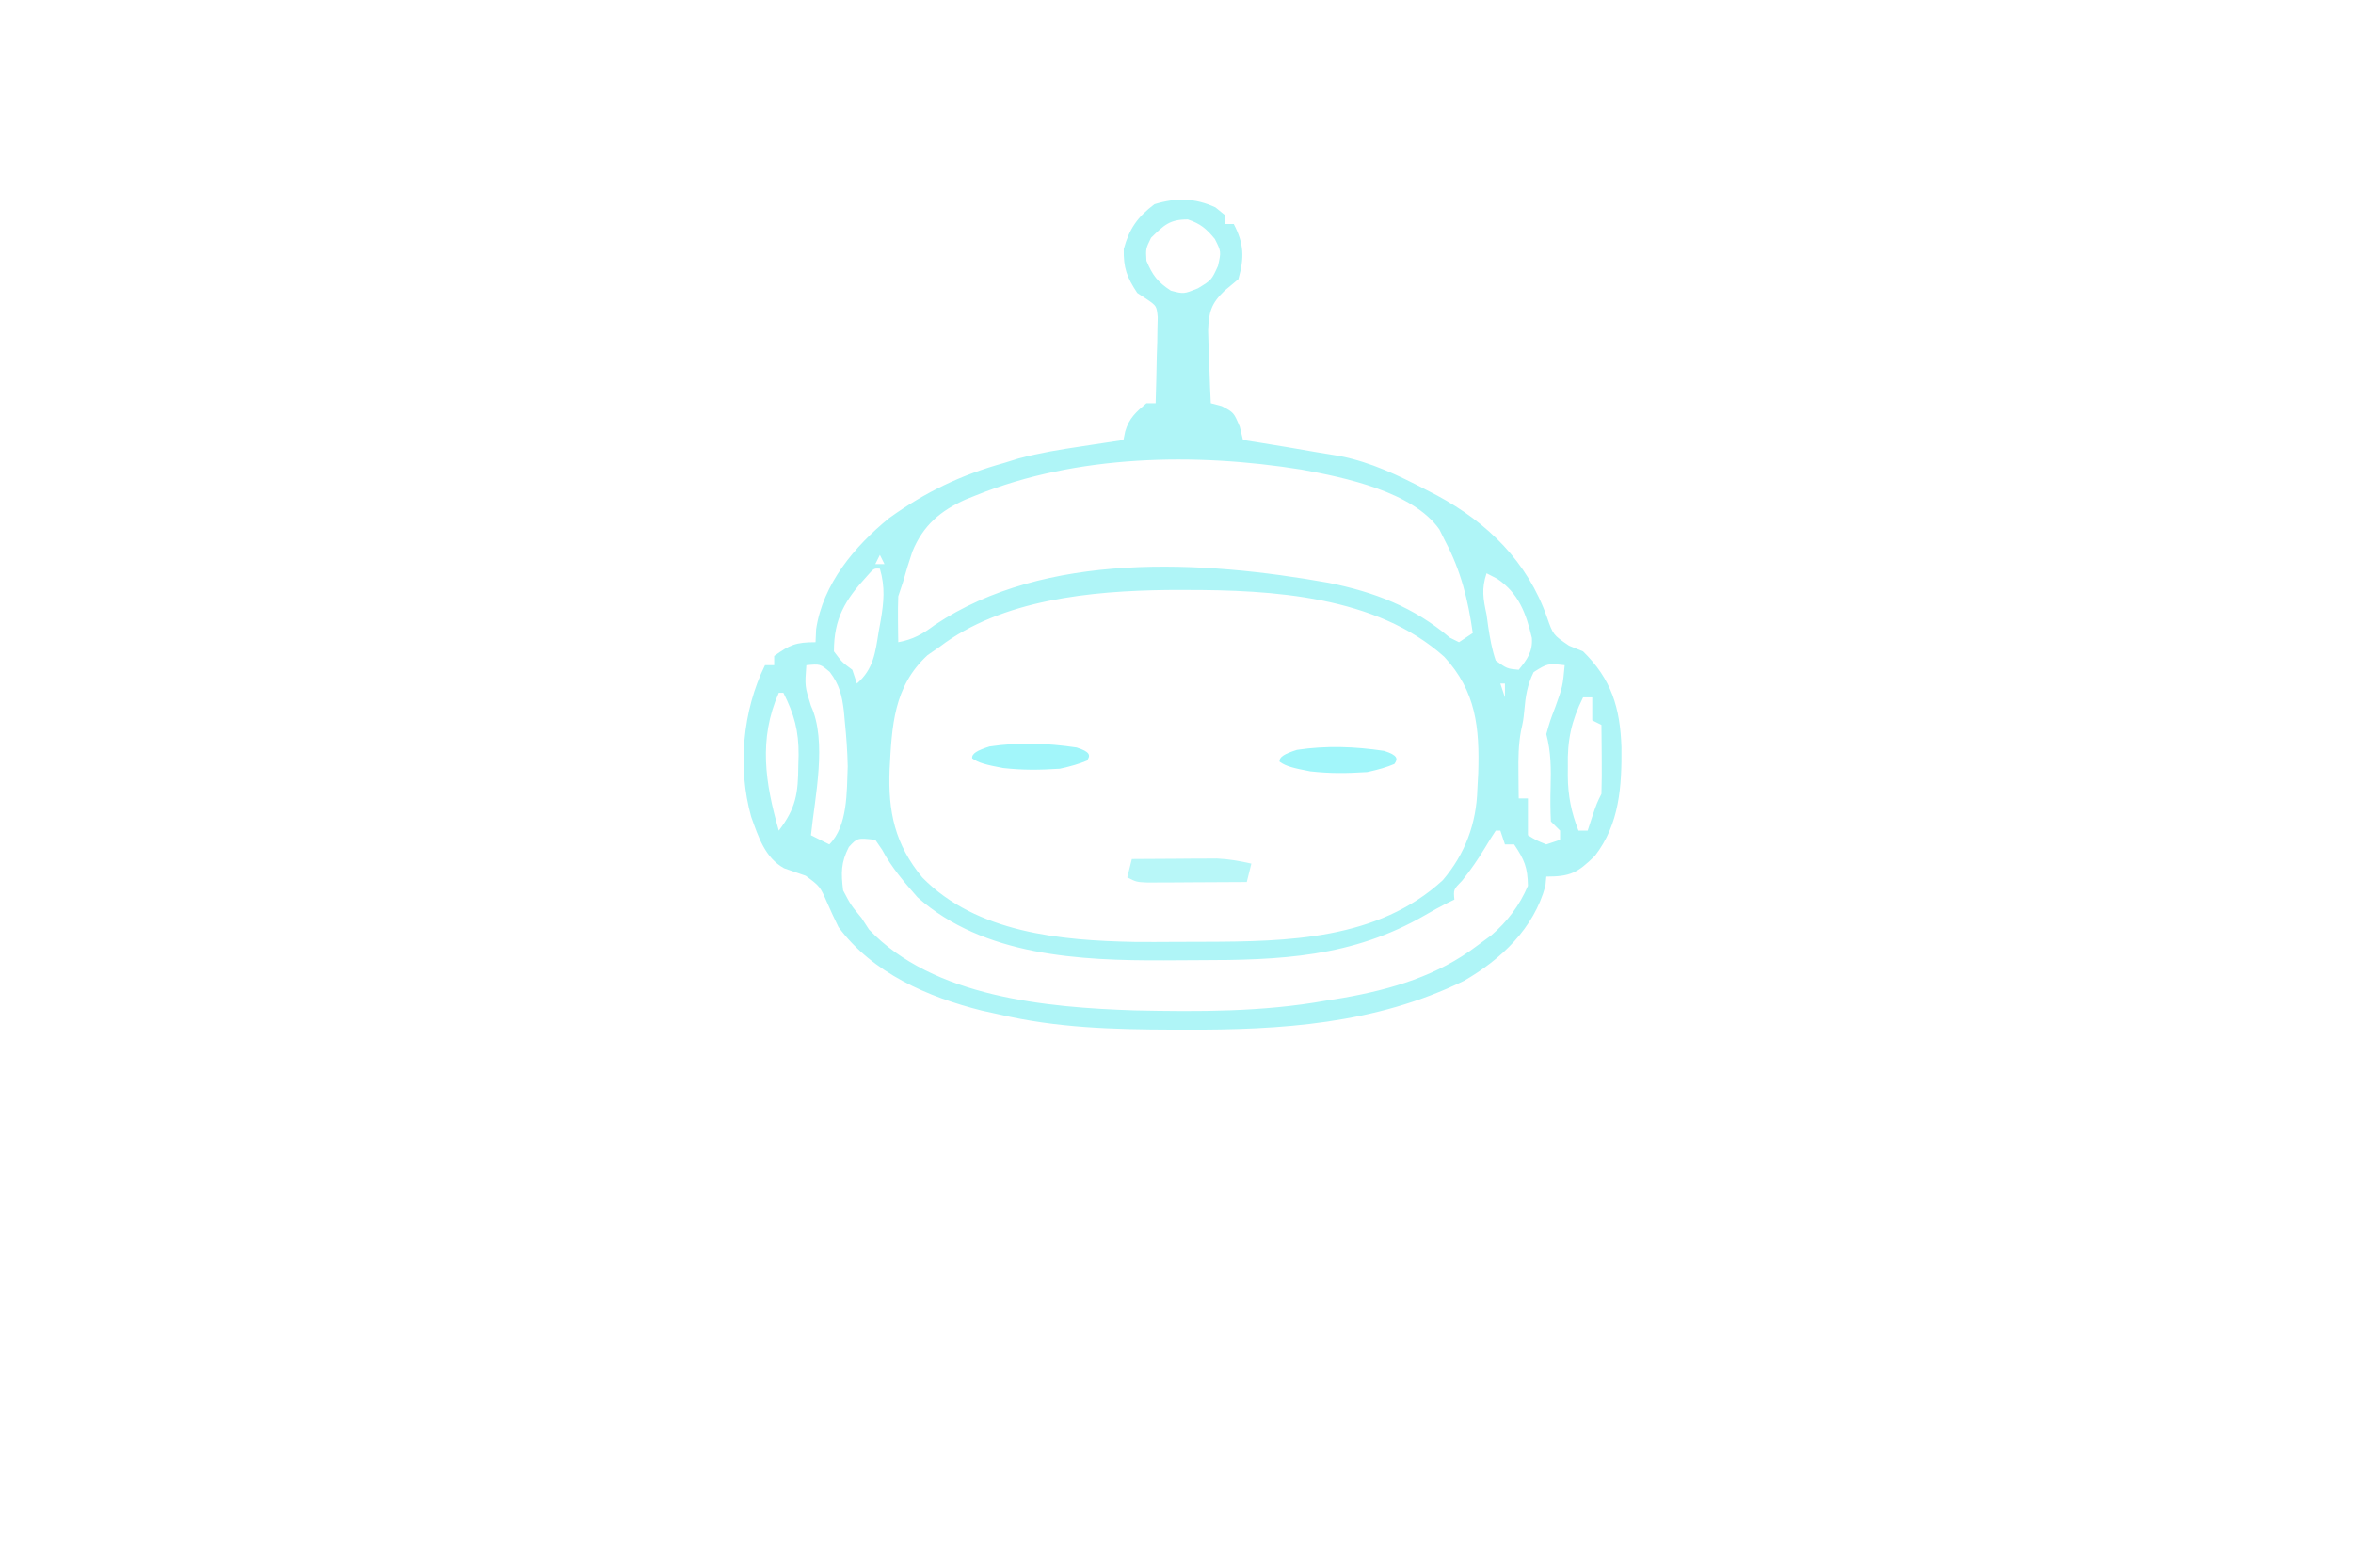
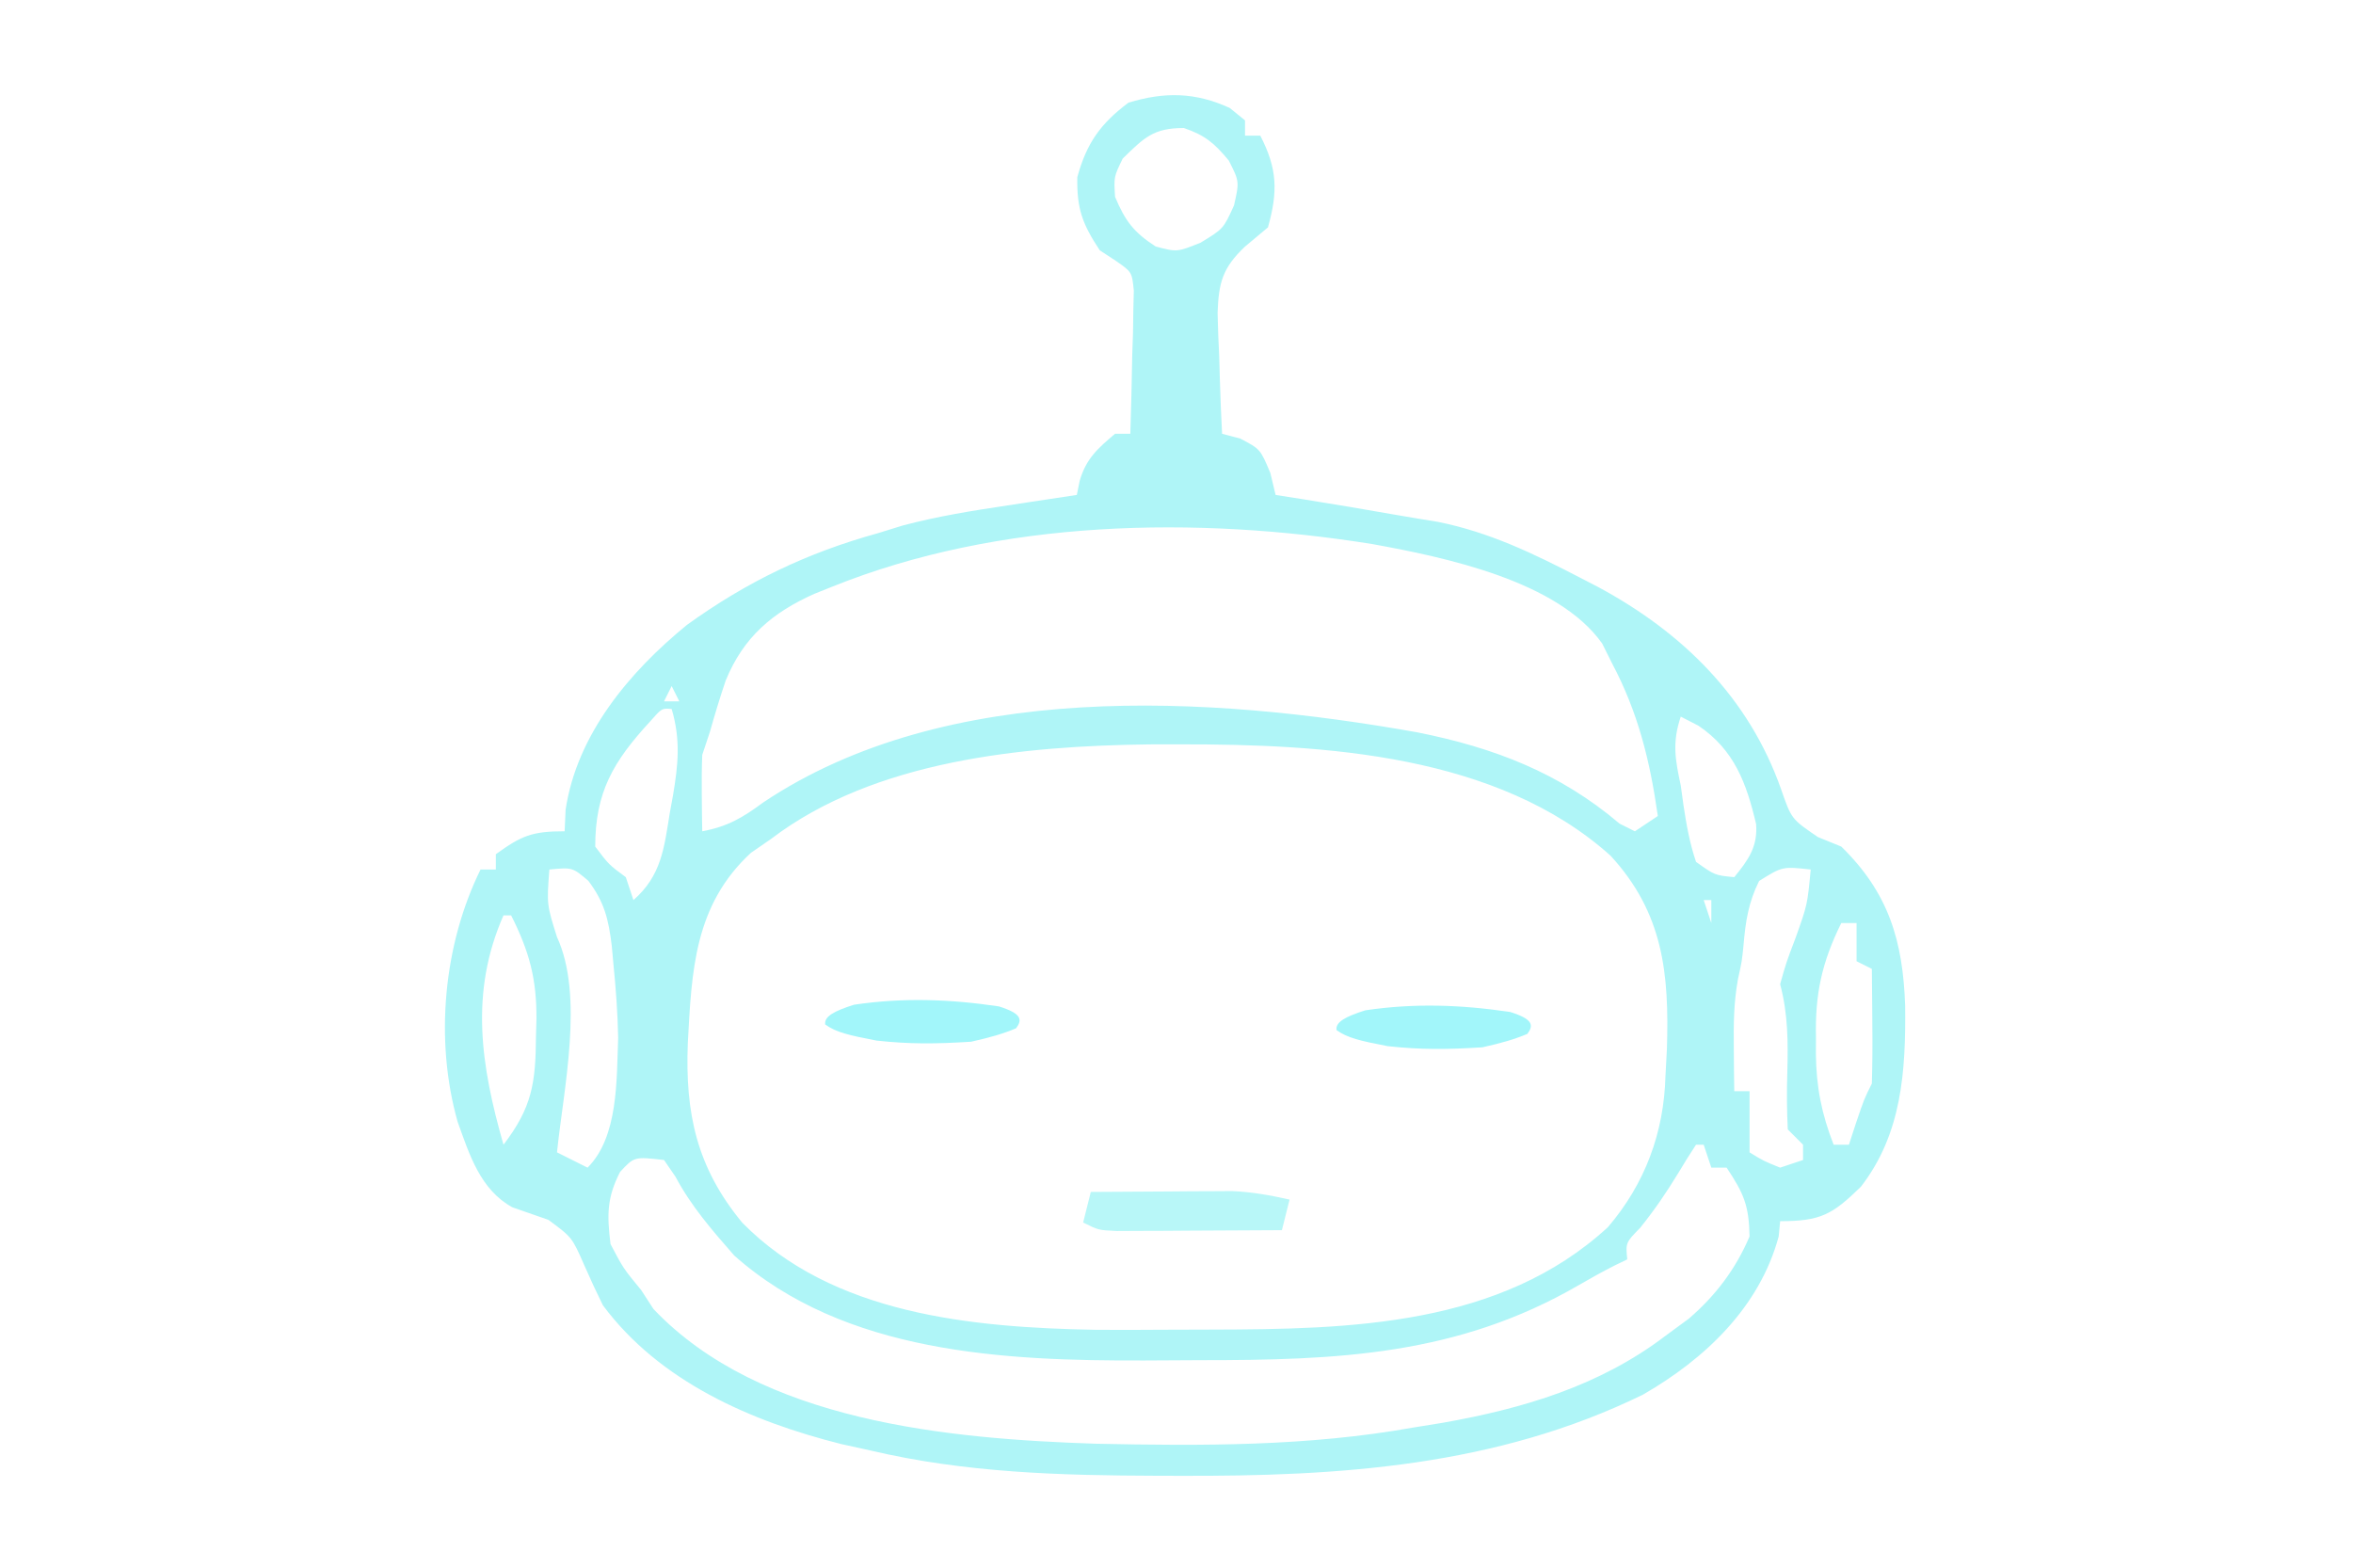
- <svg xmlns="http://www.w3.org/2000/svg" version="1.1" width="512" height="341" id="svg56">
+ <svg xmlns="http://www.w3.org/2000/svg" version="1.1" width="512" height="341" viewBox="150 31 215 205" id="svg56">
  <defs id="defs56" />
  <path d="m 264.462,45.121 c 0.99,0.804 0.99,0.804 2,1.625 0,0.66 0,1.32 0,2 0.66,0 1.32,0 2,0 2.238,4.345 2.32,7.299 1,12 -1.003,0.839 -2.006,1.678 -3.039,2.543 -2.892,2.768 -3.409,4.658 -3.547,8.637 0.04,1.899 0.111,3.798 0.211,5.695 0.027,0.975 0.054,1.949 0.082,2.953 0.07,2.393 0.169,4.781 0.293,7.172 0.784,0.206 1.567,0.412 2.375,0.625 2.625,1.375 2.625,1.375 3.938,4.5 0.227,0.949 0.454,1.897 0.688,2.875 1.16,0.182 2.32,0.364 3.516,0.551 4.084,0.65 8.16,1.341 12.233,2.057 1.815,0.316 3.632,0.615 5.451,0.908 6.75,1.348 12.544,4.15 18.613,7.297 0.801,0.415 1.602,0.829 2.427,1.256 11,5.934 19.654,14.424 23.885,26.431 1.355,3.896 1.355,3.896 4.812,6.25 1.011,0.412 2.021,0.825 3.062,1.25 6.162,6.019 8.068,12.272 8.354,20.837 0.087,8.507 -0.408,16.719 -5.791,23.663 -3.757,3.666 -5.284,4.5 -10.562,4.5 -0.062,0.66 -0.124,1.32 -0.188,2 -2.509,9.264 -9.628,16.016 -17.758,20.695 -19.23,9.402 -39.793,10.705 -60.805,10.617 -0.88,-0.001 -1.759,-0.003 -2.665,-0.005 -12.727,-0.039 -25.143,-0.378 -37.585,-3.308 -1.265,-0.278 -2.529,-0.557 -3.832,-0.844 -11.777,-2.96 -23.744,-8.157 -31.168,-18.156 -0.853,-1.73 -1.666,-3.481 -2.438,-5.25 -1.594,-3.634 -1.594,-3.634 -4.691,-5.922 -1.571,-0.549 -3.143,-1.096 -4.715,-1.641 -4.182,-2.303 -5.605,-6.867 -7.156,-11.188 -3.02,-10.664 -1.861,-23.147 3,-33 0.66,0 1.32,0 2,0 0,-0.66 0,-1.32 0,-2 3.367,-2.432 4.734,-3 9,-3 0.062,-1.392 0.062,-1.392 0.125,-2.812 1.479,-9.892 8.37,-18.053 15.875,-24.188 7.853,-5.658 15.695,-9.425 25,-12 1.599,-0.495 1.599,-0.495 3.23,-1 4.538,-1.204 9.068,-1.934 13.707,-2.625 0.875,-0.134 1.749,-0.268 2.65,-0.406 2.137,-0.327 4.274,-0.648 6.412,-0.969 0.125,-0.614 0.25,-1.227 0.379,-1.859 0.84,-2.894 2.352,-4.215 4.621,-6.141 0.66,0 1.32,0 2,0 0.116,-3.437 0.187,-6.874 0.25,-10.312 0.034,-0.976 0.067,-1.953 0.102,-2.959 0.013,-0.938 0.026,-1.876 0.039,-2.842 0.021,-0.864 0.042,-1.728 0.064,-2.618 -0.243,-2.429 -0.243,-2.429 -2.365,-3.902 -0.689,-0.451 -1.379,-0.902 -2.089,-1.366 -2.273,-3.449 -3.01,-5.409 -2.938,-9.562 1.211,-4.44 3.016,-6.996 6.688,-9.75 4.766,-1.456 8.797,-1.353 13.25,0.688 z m -14,6.625 c -1.162,2.394 -1.162,2.394 -1,5 1.321,3.156 2.44,4.637 5.312,6.5 2.8,0.738 2.8,0.738 5.875,-0.5 2.982,-1.811 2.982,-1.811 4.375,-4.875 0.705,-3.129 0.705,-3.129 -0.688,-5.875 -1.906,-2.288 -3.084,-3.291 -5.875,-4.25 -3.992,0 -5.181,1.255 -8,4 z m -38,56 c -0.77,0.308 -1.539,0.616 -2.332,0.934 -5.47,2.446 -9.261,5.629 -11.602,11.348 -0.755,2.226 -1.429,4.457 -2.066,6.719 -0.33,0.99 -0.66,1.98 -1,3 -0.068,1.728 -0.085,3.458 -0.062,5.188 0.009,0.901 0.018,1.802 0.027,2.73 0.012,0.687 0.023,1.374 0.035,2.082 3.28,-0.614 5.277,-1.768 7.938,-3.75 24.027,-16.095 58.359,-14.053 85.625,-9.191 10.019,2.002 18.596,5.281 26.438,11.941 0.66,0.33 1.32,0.66 2,1 0.99,-0.66 1.98,-1.32 3,-2 -1.025,-7.219 -2.574,-13.538 -6,-20 -0.422,-0.846 -0.843,-1.691 -1.277,-2.562 -5.79,-8.193 -20.492,-11.27 -30.003,-13 -23.09,-3.714 -48.829,-3.254 -70.72,5.562 z m -21,13 c -0.33,0.66 -0.66,1.32 -1,2 0.66,0 1.32,0 2,0 -0.33,-0.66 -0.66,-1.32 -1,-2 z m -2.812,4.625 c -4.826,5.24 -7.188,9.255 -7.188,16.375 1.771,2.355 1.771,2.355 4,4 0.33,0.99 0.66,1.98 1,3 3.645,-3.193 4.011,-6.768 4.75,-11.375 0.138,-0.755 0.276,-1.511 0.418,-2.289 0.688,-4.054 1.019,-7.31 -0.168,-11.336 -1.282,-0.111 -1.282,-0.111 -2.812,1.625 z m 134.812,-0.625 c -1.13,3.389 -0.74,5.549 0,9 0.119,0.86 0.237,1.72 0.359,2.605 0.388,2.562 0.806,4.939 1.641,7.395 2.457,1.756 2.457,1.756 5,2 1.833,-2.256 3.076,-3.951 2.859,-6.938 -1.256,-5.349 -2.853,-9.71 -7.547,-12.875 -0.763,-0.392 -1.526,-0.784 -2.312,-1.188 z m -119,16 c -1.299,0.897 -1.299,0.897 -2.625,1.812 -7.42,6.834 -7.757,15.453 -8.264,24.902 -0.356,9.186 1.159,16.254 7.112,23.473 11.807,12.04 30.128,13.731 46.208,14.026 2.882,0.023 5.762,0.017 8.644,-0.008 2.189,-0.018 4.377,-0.021 6.566,-0.02 18.041,-0.044 37.739,-0.44 51.824,-13.393 4.856,-5.671 7.341,-12.371 7.535,-19.793 0.062,-1.149 0.124,-2.297 0.188,-3.48 0.318,-9.916 -0.468,-17.83 -7.375,-25.332 -14.793,-13.267 -37.428,-14.587 -56.375,-14.562 -1.95,0.002 -1.95,0.002 -3.939,0.005 -16.469,0.207 -35.948,2.045 -49.499,12.37 z m -29,4 c -0.342,4.577 -0.342,4.577 0.996,8.828 3.577,7.738 0.855,19.87 0.004,28.172 1.32,0.66 2.64,1.32 4,2 4.033,-4.033 3.788,-11.454 4,-17 -0.062,-3.249 -0.299,-6.455 -0.625,-9.688 -0.069,-0.766 -0.139,-1.531 -0.21,-2.32 -0.42,-3.456 -0.952,-5.71 -3.063,-8.512 -2.082,-1.768 -2.082,-1.768 -5.102,-1.48 z m 158.25,1.5 c -1.392,2.785 -1.781,5.311 -2.039,8.402 -0.211,2.098 -0.211,2.098 -0.73,4.457 -0.552,3.034 -0.577,5.871 -0.543,8.953 0.009,1.069 0.018,2.137 0.027,3.238 0.012,0.808 0.023,1.616 0.035,2.449 0.66,0 1.32,0 2,0 0,2.64 0,5.28 0,8 1.833,1.125 1.833,1.125 4,2 1.485,-0.495 1.485,-0.495 3,-1 0,-0.66 0,-1.32 0,-2 -0.66,-0.66 -1.32,-1.32 -2,-2 -0.12,-2.495 -0.14,-4.886 -0.062,-7.375 0.104,-4.039 0.108,-7.697 -0.938,-11.625 0.812,-2.875 0.812,-2.875 2,-6 1.57,-4.399 1.57,-4.399 2,-9 -3.7,-0.404 -3.7,-0.404 -6.75,1.5 z m -7.25,2.5 c 0.33,0.99 0.66,1.98 1,3 0,-0.99 0,-1.98 0,-3 -0.33,0 -0.66,0 -1,0 z m -157,2 c -4.452,10.113 -2.952,19.66 0,30 3.744,-4.884 4.209,-8.084 4.25,-14.188 0.021,-0.743 0.041,-1.486 0.062,-2.252 0.037,-5.268 -0.943,-8.852 -3.312,-13.561 -0.33,0 -0.66,0 -1,0 z m 156,1 c 1,4 1,4 1,4 z m 19,0 c -2.541,5.142 -3.45,9.29 -3.312,15.062 -0.003,0.681 -0.006,1.363 -0.01,2.064 0.046,4.315 0.752,7.862 2.322,11.873 0.66,0 1.32,0 2,0 0.309,-0.949 0.619,-1.897 0.938,-2.875 1.062,-3.125 1.062,-3.125 2.062,-5.125 0.072,-2.552 0.093,-5.075 0.062,-7.625 -0.005,-0.706 -0.009,-1.413 -0.014,-2.141 -0.012,-1.745 -0.03,-3.49 -0.049,-5.234 -0.66,-0.33 -1.32,-0.66 -2,-1 0,-1.65 0,-3.3 0,-5 -0.66,0 -1.32,0 -2,0 z m -19,8 c 1,2 1,2 1,2 z m 0,10 c 1,3 1,3 1,3 z m 0,11 c -0.805,1.207 -1.569,2.442 -2.312,3.688 -1.564,2.568 -3.107,4.833 -5,7.188 -1.895,1.934 -1.895,1.934 -1.688,4.125 -0.558,0.271 -1.116,0.541 -1.691,0.82 -1.573,0.804 -3.123,1.656 -4.648,2.547 -15.893,9.225 -31.673,9.82 -49.55,9.818 -2.409,0.002 -4.817,0.02 -7.226,0.039 -18.366,0.068 -39.292,-0.92 -53.697,-13.725 -2.899,-3.314 -5.608,-6.414 -7.688,-10.312 -0.743,-1.083 -0.743,-1.083 -1.5,-2.188 -3.894,-0.444 -3.894,-0.444 -5.75,1.562 -1.747,3.406 -1.707,5.649 -1.25,9.438 1.679,3.186 1.679,3.186 4,6 0.536,0.825 1.073,1.65 1.625,2.5 14.016,14.753 38.608,16.977 57.806,17.614 13.969,0.295 27.786,0.353 41.569,-2.114 1.276,-0.206 2.552,-0.412 3.867,-0.625 10.518,-1.862 20.529,-4.82 29.133,-11.375 1.516,-1.114 1.516,-1.114 3.062,-2.25 3.491,-3.002 6.138,-6.5 7.938,-10.75 -0.076,-4.052 -0.746,-5.618 -3,-9 -0.66,0 -1.32,0 -2,0 -0.33,-0.99 -0.66,-1.98 -1,-3 -0.33,0 -0.66,0 -1,0 z" fill="#aff5f7" id="path1" />
  <path d="m 234.271,162.653 c 3.01,0.944 3.074,1.747 2.247,2.86 -1.689,0.713 -3.346,1.193 -5.887,1.76 -4.629,0.29 -7.999,0.328 -12.385,-0.151 -3.615,-0.692 -5.302,-1.089 -6.698,-2.104 -0.145,-1.037 1.113,-1.742 3.771,-2.585 6.467,-0.957 12.548,-0.73 18.952,0.22 z" fill="#a2f6fa" id="path3" style="stroke-width:0.469" />
  <path d="m 246.289,186.924 c 3.396,-0.029 6.792,-0.047 10.188,-0.062 0.96,-0.008 1.919,-0.017 2.908,-0.025 0.931,-0.003 1.863,-0.006 2.822,-0.01 1.28,-0.008 1.28,-0.008 2.587,-0.016 2.588,0.118 4.972,0.542 7.495,1.114 l -1,4 c -3.958,0.029 -7.917,0.047 -11.875,0.062 -1.692,0.013 -1.692,0.013 -3.418,0.025 -1.076,0.003 -2.153,0.006 -3.262,0.01 -0.995,0.005 -1.99,0.011 -3.015,0.016 -2.43,-0.114 -2.43,-0.114 -4.43,-1.114 l 1,-4 z" fill="#b8f7f8" id="path9" />
  <path d="m 301.155,163.384 c 3.01,0.944 3.074,1.747 2.247,2.86 -1.689,0.713 -3.346,1.193 -5.887,1.76 -4.629,0.29 -7.999,0.328 -12.385,-0.151 -3.615,-0.692 -5.302,-1.089 -6.698,-2.104 -0.145,-1.037 1.113,-1.742 3.771,-2.585 6.467,-0.957 12.548,-0.73 18.952,0.22 z" fill="#a2f6fa" id="path56" style="stroke-width:0.469" />
</svg>
